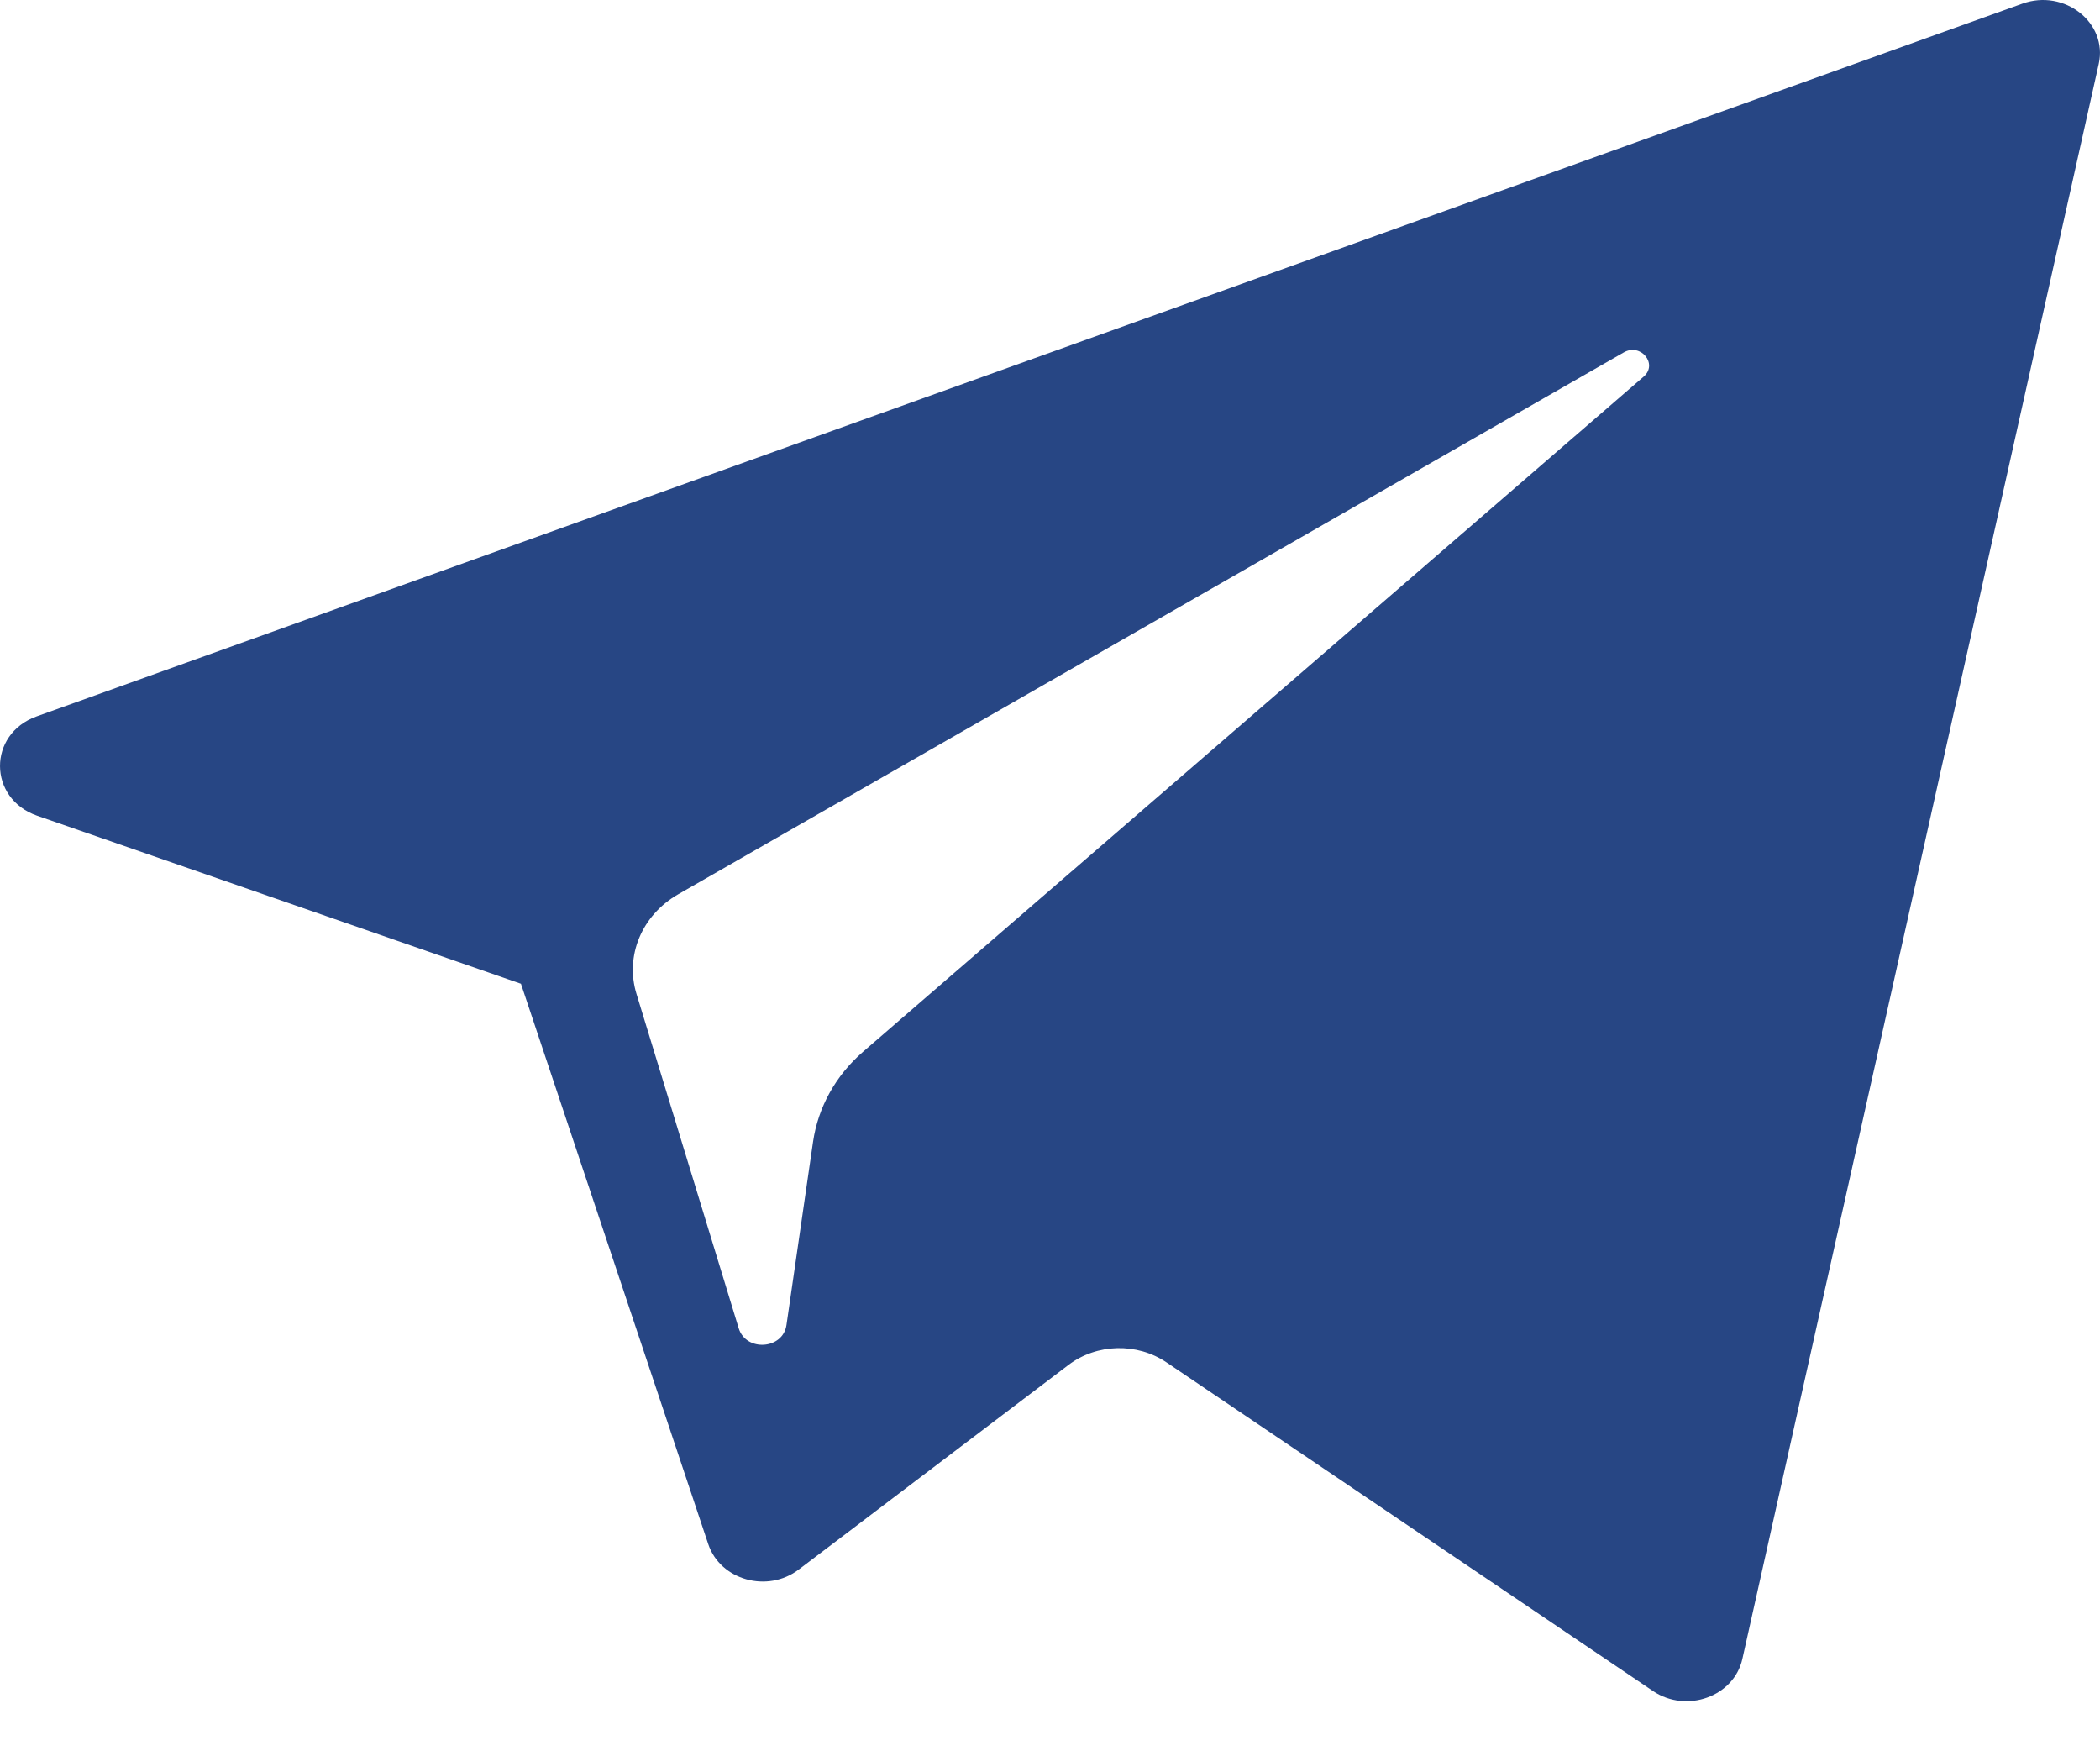
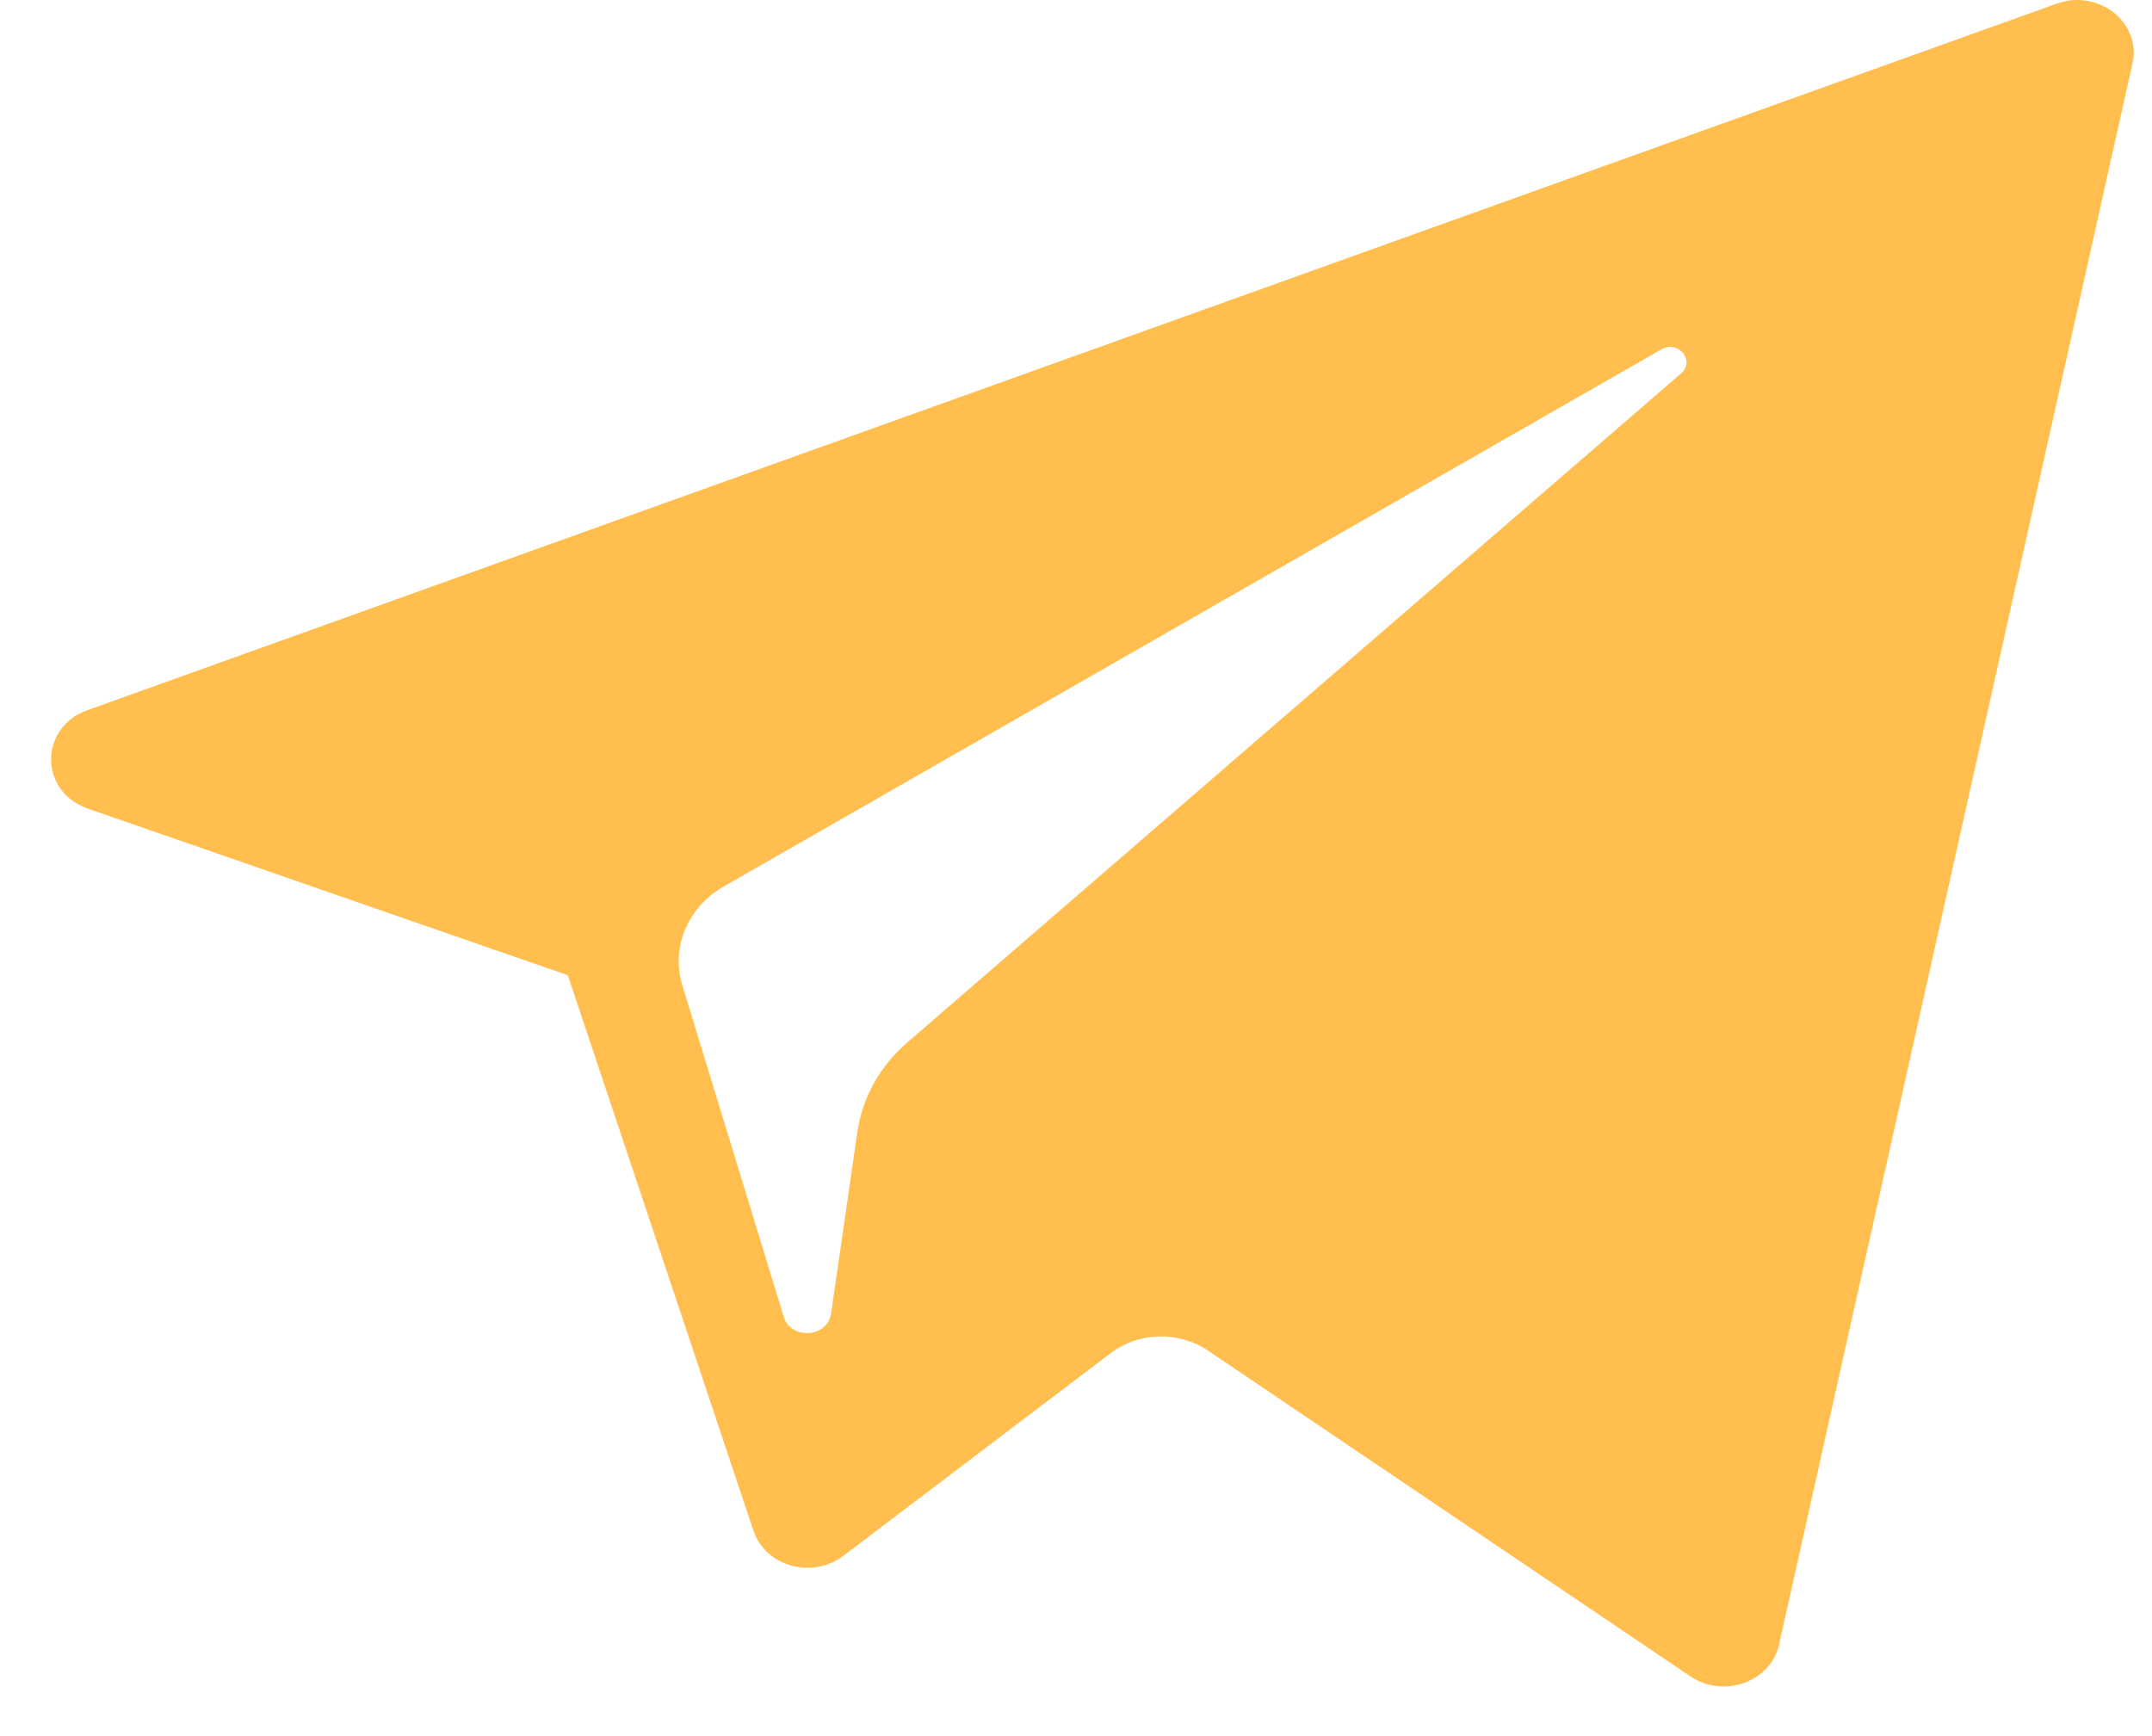
- <svg xmlns="http://www.w3.org/2000/svg" width="30" height="25" viewBox="0 0 30 25" fill="none">
-   <path d="M0.53 11.65L7.442 14.05L10.118 22.054C10.289 22.567 10.963 22.757 11.411 22.416L15.264 19.494C15.668 19.188 16.243 19.173 16.665 19.458L23.615 24.152C24.093 24.475 24.771 24.231 24.891 23.693L29.982 0.913C30.113 0.326 29.493 -0.164 28.891 0.052L0.522 10.232C-0.178 10.484 -0.172 11.406 0.53 11.65ZM9.687 12.773L23.197 5.033C23.439 4.894 23.689 5.199 23.481 5.379L12.331 15.02C11.939 15.359 11.687 15.813 11.615 16.306L11.235 18.925C11.185 19.274 10.657 19.309 10.553 18.971L9.093 14.196C8.925 13.652 9.169 13.07 9.687 12.773Z" fill="#274684" />
+ <svg xmlns="http://www.w3.org/2000/svg" width="31" height="25" viewBox="0 0 31 25" fill="none">
+   <path d="M1.266 11.65L8.179 14.05L10.854 22.054C11.026 22.567 11.7 22.757 12.147 22.416L16 19.494C16.404 19.188 16.979 19.173 17.401 19.458L24.351 24.152C24.83 24.475 25.508 24.231 25.628 23.693L30.719 0.913C30.85 0.326 30.229 -0.164 29.628 0.052L1.258 10.232C0.558 10.484 0.564 11.406 1.266 11.65ZM10.423 12.773L23.933 5.033C24.176 4.894 24.426 5.199 24.217 5.379L13.068 15.02C12.676 15.359 12.423 15.813 12.351 16.306L11.972 18.925C11.921 19.274 11.393 19.309 11.29 18.971L9.829 14.196C9.662 13.652 9.905 13.07 10.423 12.773Z" fill="#FFBE4D" />
</svg>
